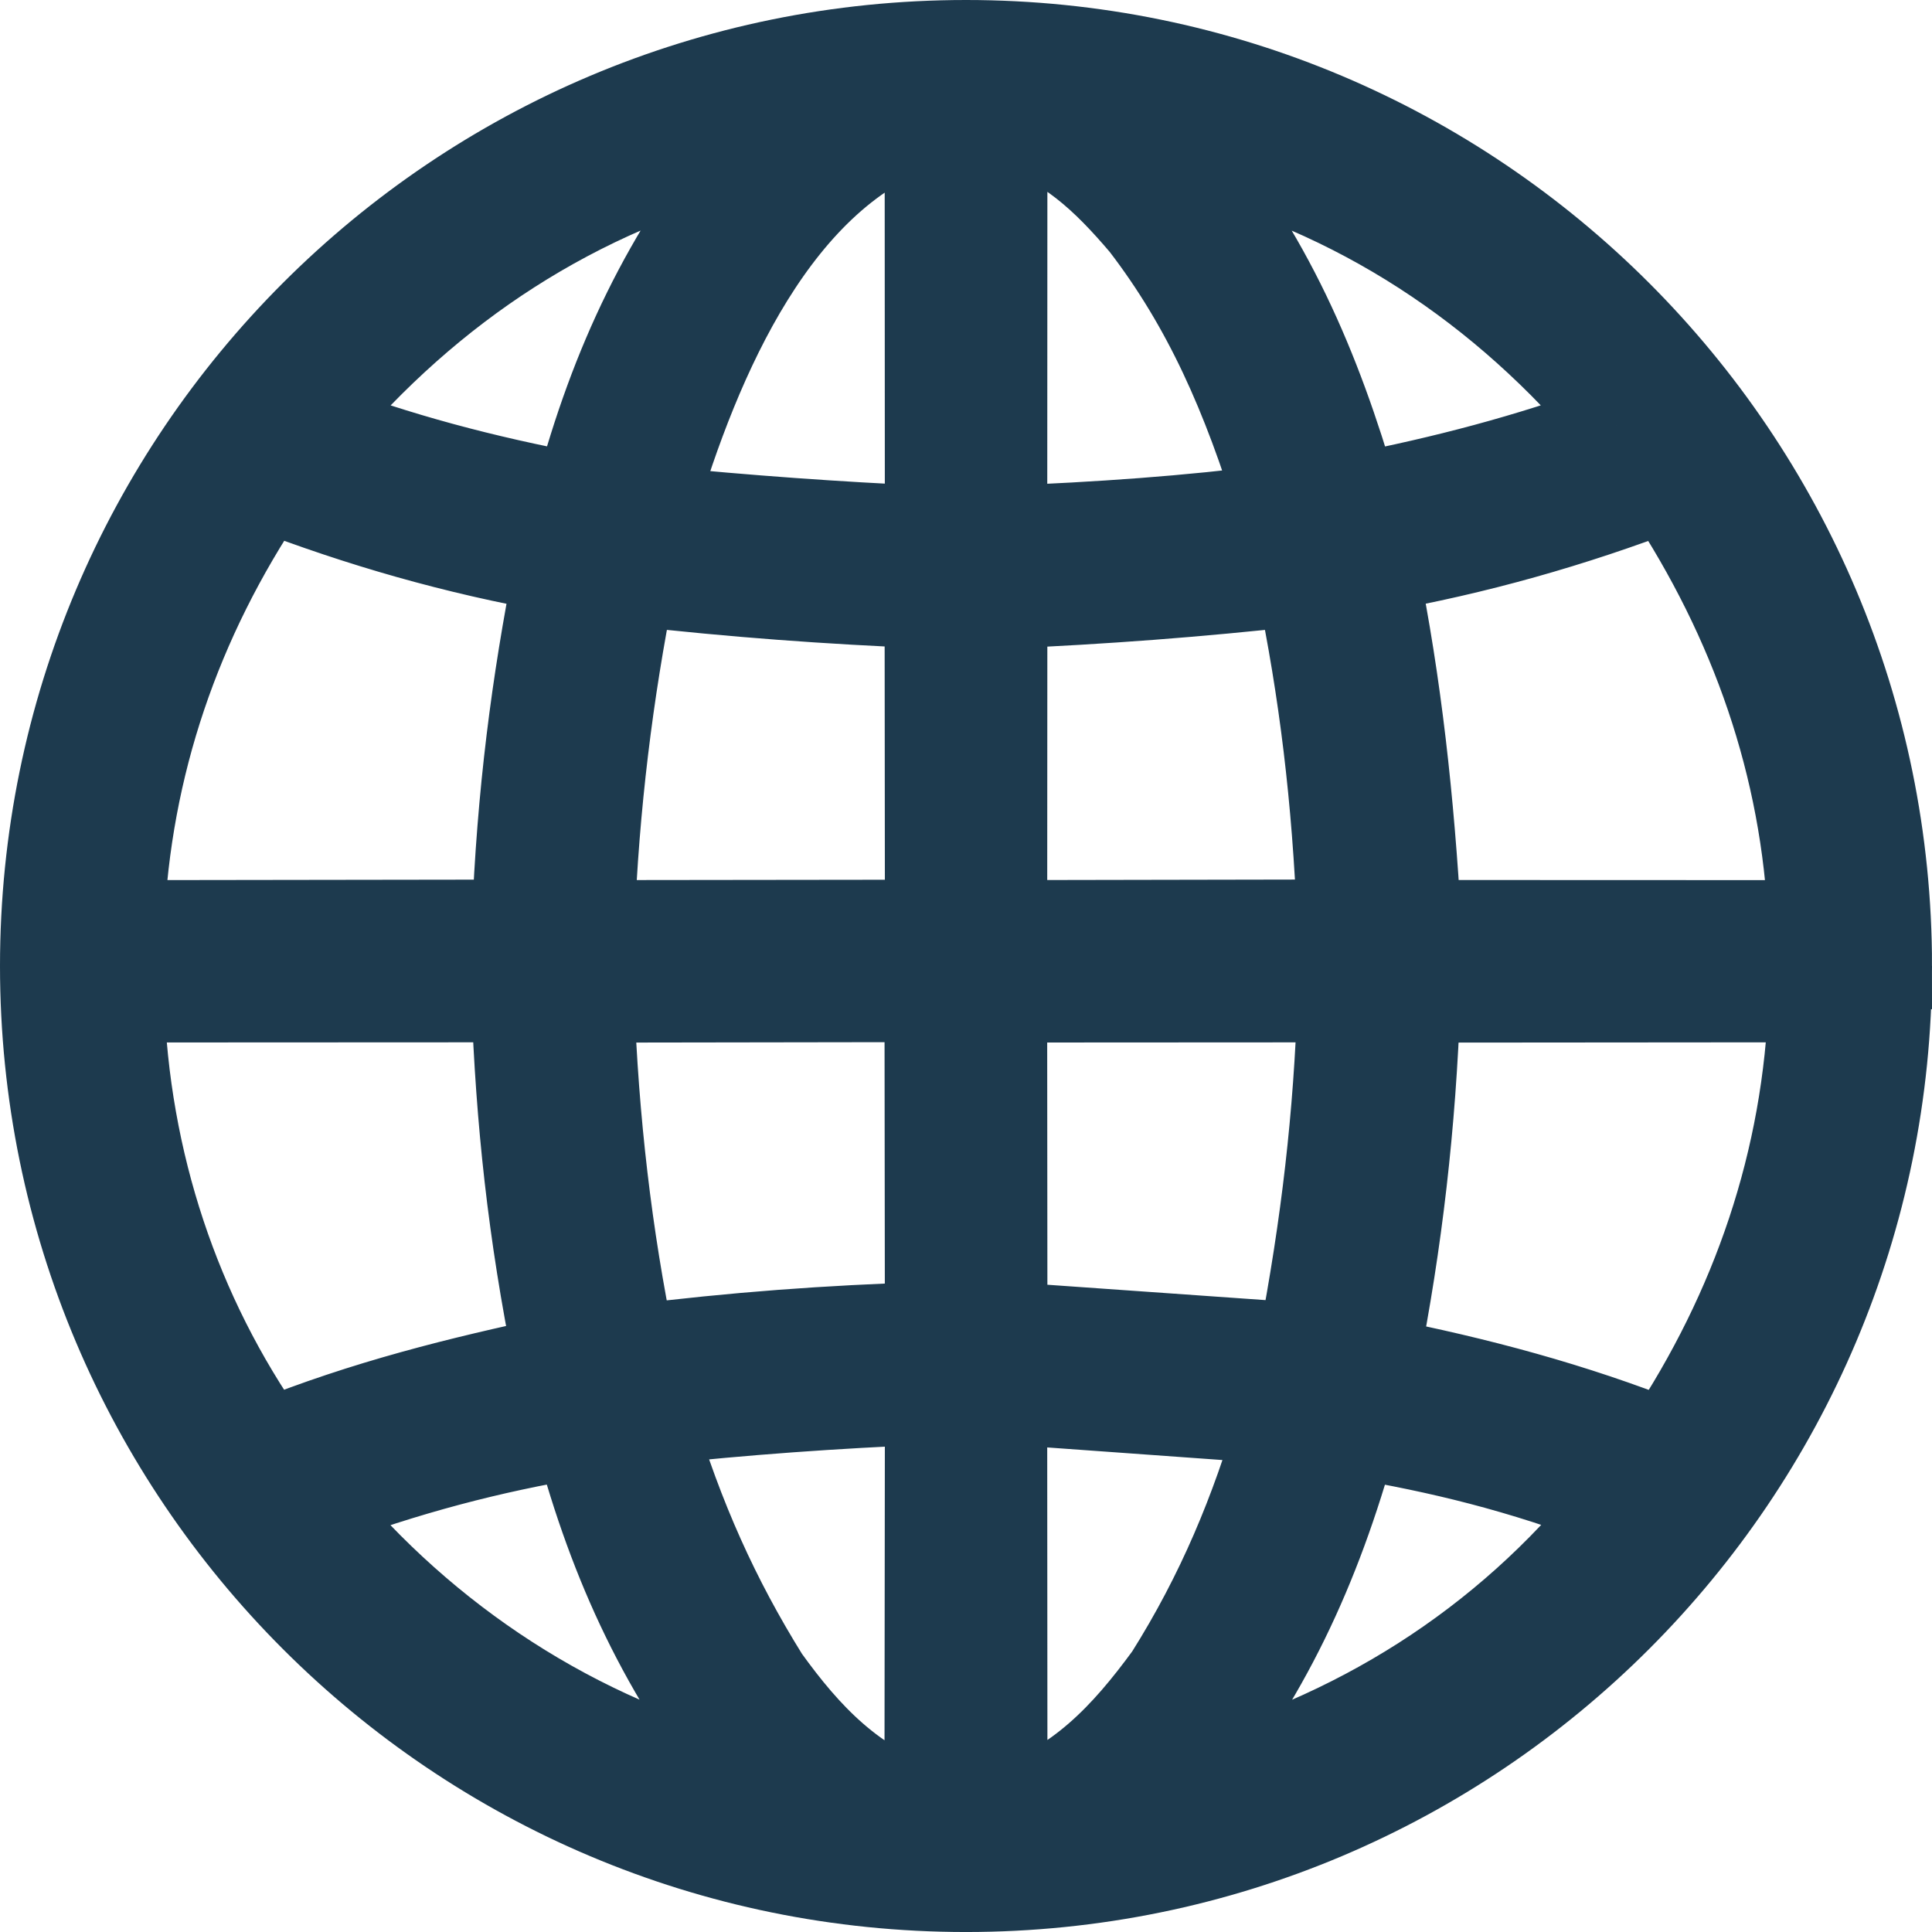
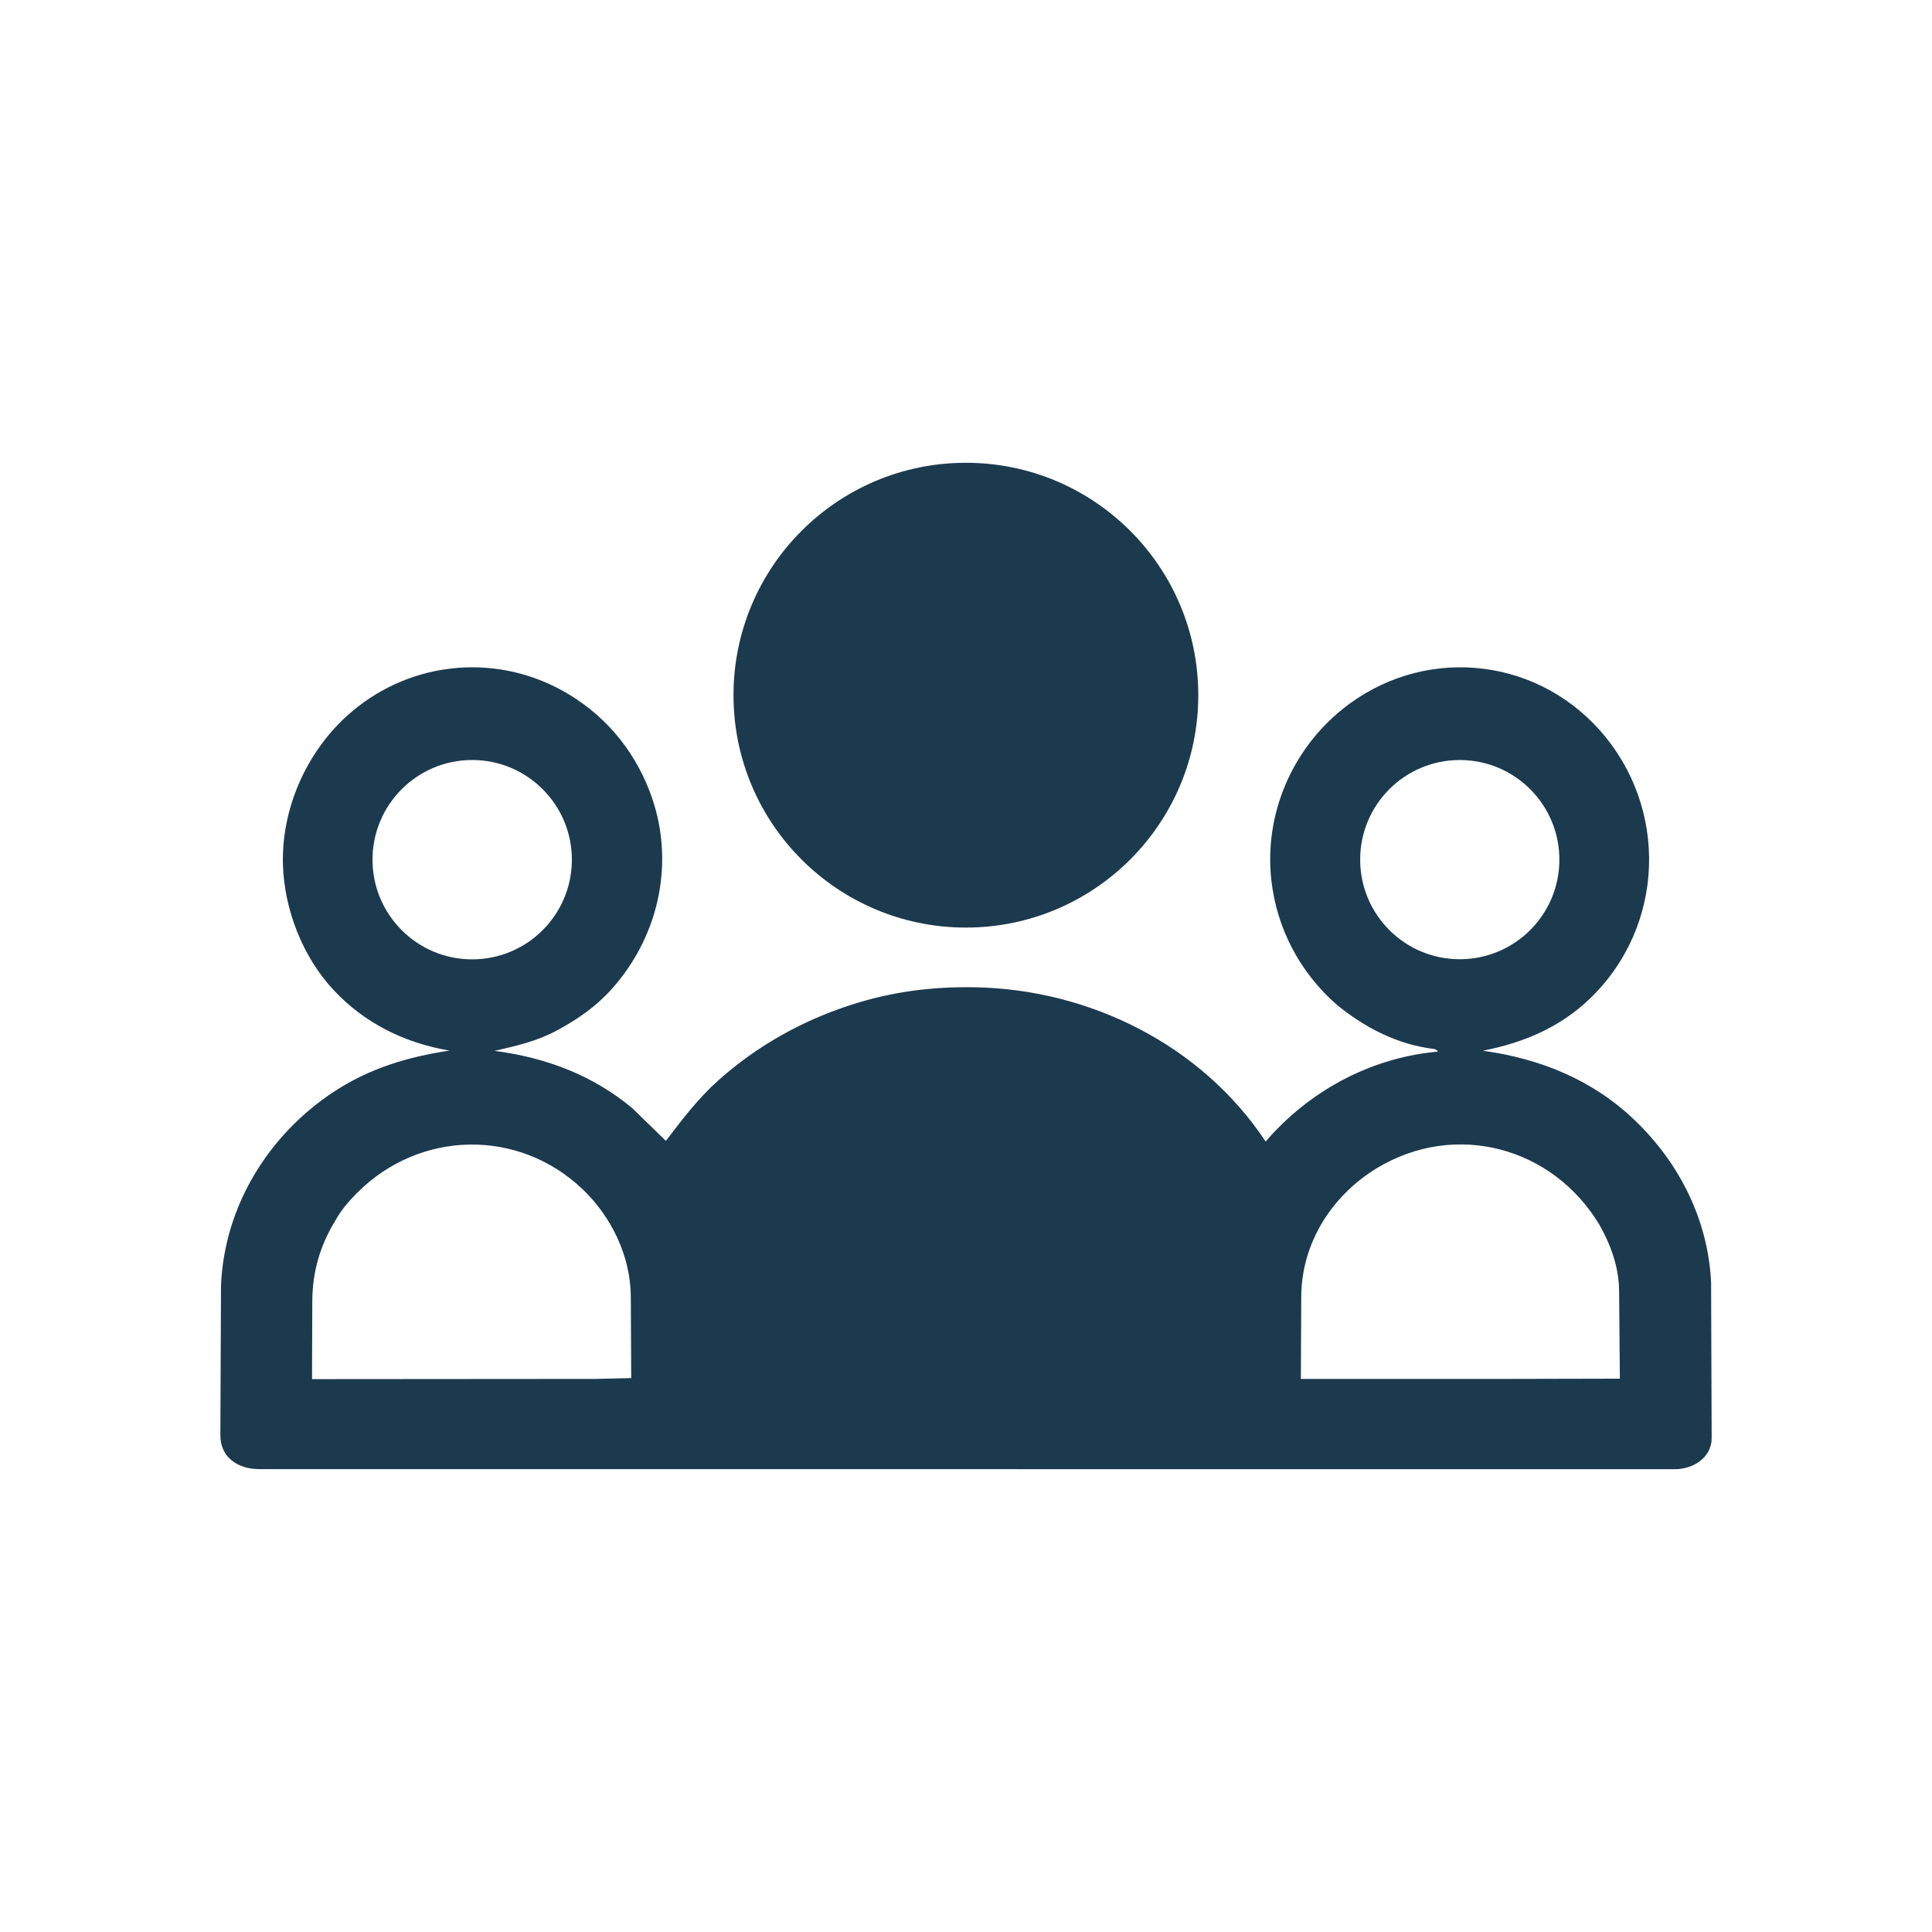
- <svg xmlns="http://www.w3.org/2000/svg" id="Capa_1" version="1.1" viewBox="0 0 1251.59 1251.59">
+ <svg xmlns="http://www.w3.org/2000/svg" id="Capa_1" data-name="Capa 1" viewBox="0 0 1254 1254">
  <defs>
    <style>
-       .st0 {
-         fill: #1d3a4e;
-         stroke: #1d3a4e;
-         stroke-miterlimit: 10;
-         stroke-width: 56px;
+       .cls-1 {
+         fill: #1c3a4e;
      }
    </style>
  </defs>
-   <g id="KE8u9G">
-     <path class="st0" d="M1223.59,625.8c0,330.15-267.64,597.8-597.8,597.8S28,955.95,28,625.8,295.64,28,625.8,28s597.8,267.64,597.8,597.8ZM422.99,329.85c63,6.2,118.05,10.14,178.23,12.89l-.11-262.82c-97.69,31.7-148.88,151.27-178.12,249.92ZM828.92,328.65c-22.27-72.63-47.53-130.04-88.24-183.07-24.83-29.17-49.85-53.47-90.15-65.51l-.1,262.6c61.3-2.44,118.14-6.29,178.49-14.02ZM374.26,321.64c23.09-86.48,57.02-157.9,112.83-226.3-113.85,28.76-207.76,90.43-283.04,179.8,53.48,20.17,108.75,35.01,170.21,46.49ZM1047.25,275.48c-73.17-87.92-167.79-151.56-282.77-179.98,57.7,68.56,89.41,143.23,113.4,226.31,58.3-11.5,110.28-24.97,169.36-46.34ZM333.65,597.81c3.3-84,12.61-154.93,27.16-228.9-66.09-11.71-127.61-29.49-187.99-52.66-57.46,85.31-89.97,179.82-94.46,281.93l255.29-.36ZM918.65,598.08l254.82.09c-4.39-101.81-37.66-196.41-94.23-281.83-60.63,23.14-122.59,40.86-188.39,52.5,15.2,74.9,23.29,150.16,27.8,229.23ZM601.26,597.89l-.19-205.83c-65.05-2.74-124.17-7-191.72-14.61-14.24,71.36-23.28,144.56-26.27,220.7l218.17-.26ZM868.3,597.76c-3.24-80.9-11.84-150.36-26.31-220.23-67.26,7.41-126.34,11.79-191.49,14.69l-.1,205.93,217.89-.4ZM360.52,880.53c-16.7-82.48-24.26-154.7-27.17-233.31l-254.98.12c3.3,105.13,36.53,204.3,94.91,287.15,62.98-25.44,125.11-40.75,187.24-53.96ZM601.24,858.47l-.24-211.37-218.11.33c2.81,78.36,11.53,153.05,26.53,225.83,67.31-8.38,126.46-12.64,191.82-14.79ZM842.86,871.93c15.18-79.35,23.13-148.94,25.68-224.68l-218.17.12.17,211.01,192.32,13.55ZM1079.44,934.67c57.47-86.35,90.67-182.94,94.28-287.45l-255.64.21c-2.87,81.16-11.63,157.15-26.8,233.75,66.71,13.09,127.93,29.67,188.16,53.49ZM600.96,1172l.3-264.18c-60.65,2.59-118.16,6.59-179.23,13.24,19.09,63.2,42.2,114.42,74.22,165.92,26.74,37.14,56.85,69.61,104.72,85.02ZM756.68,1085.52c33.58-53.34,55.56-106.62,72.61-165.06l-178.9-12.87.17,264.44c47.85-15.8,77.67-47.59,106.12-86.51ZM485.52,1154.99c-55.82-70.13-88.33-140.1-111.33-225.31-56.3,9.42-110.16,23.42-170,45.72,71.52,86.69,168.65,151.26,281.32,179.59ZM1046.48,975.28c-62.32-23.94-114.07-36.11-169.15-45.5-23.59,86-57.23,158.48-112.44,225.85,112.78-29.47,209.46-90.61,281.59-180.35Z" />
-   </g>
+   <path class="cls-1" d="M870.99,460.59c51.12-41.39,123.93-35.2,167.17,13.17,45.31,50.68,42.56,127.85-6.49,174.69-18.95,18.1-42.35,28.33-69.21,33.52,37.82,5.28,71.52,19.15,98.63,45.15,28.91,27.72,47.51,64.45,49.53,105.11l.37,101.14c.05,12.86-12.17,20.25-23.91,20.25l-918.78-.06c-13.58,0-25.33-7.31-25.27-22.1l.41-96.8c2.02-51.59,30.74-98.08,73.28-126.06,22.77-14.98,47.45-22.55,74.97-26.68-29.54-5.1-55.23-17.93-75.29-39.46-19.82-21.27-32-52.09-32.76-81.56-.93-35.93,15.01-71.96,41.18-95.89,38.48-35.18,94.45-41.93,139.99-16.87,26.32,14.48,45.86,37.07,56.75,65.2,17.1,44.18,6.99,93.47-24.56,128.67-10.1,11.27-21.96,19.49-35.33,26.72-12.71,6.88-25.68,9.96-40.65,13.35,33.82,4.45,63.76,15.88,89.4,37.21l21.77,21.21c10.86-14.19,20.96-27.58,34.08-39.28,25.15-22.41,53.98-38.57,86-48.95,26.46-8.58,52.51-11.97,80.57-11.46,73.96,1.35,146.79,37.02,188.66,100.13,27.95-32.56,67.1-53.65,108.97-58.08l2.38-.25c.34-.04.46-.46.18-.63l-1.69-1.04c-23.8-2.78-44.81-13.49-63.43-28.57-24.03-20.93-39.44-49.8-42.81-81.93-4.4-41.93,13.3-83.46,45.92-109.87ZM371.18,557.99c0-35.73-28.97-64.7-64.7-64.7s-64.7,28.97-64.7,64.7,28.97,64.7,64.7,64.7,64.7-28.97,64.7-64.7ZM1012.14,557.96c0-35.7-28.94-64.65-64.65-64.65s-64.65,28.94-64.65,64.65,28.94,64.65,64.65,64.65,64.65-28.94,64.65-64.65ZM387.15,895l22.55-.53-.26-52.74c-.13-26.33-12.52-51.96-31.39-69.92-41.62-39.62-105.5-38.15-145.92,2.11-5.85,5.83-10.94,11.74-14.9,19.06-9.57,15.68-14.46,32.91-14.53,51.38l-.17,50.79,184.61-.14ZM1051.4,894.85l-.49-57.01c-.13-15.4-5.43-29.82-12.71-42.77-30.39-50.64-93.43-67.61-144.4-36.94-29.46,17.94-49.04,48.66-49.2,83.59l-.25,53.31h125.76s81.3-.18,81.3-.18Z" />
+   <circle class="cls-1" cx="626.93" cy="451.22" r="150.84" />
</svg>
